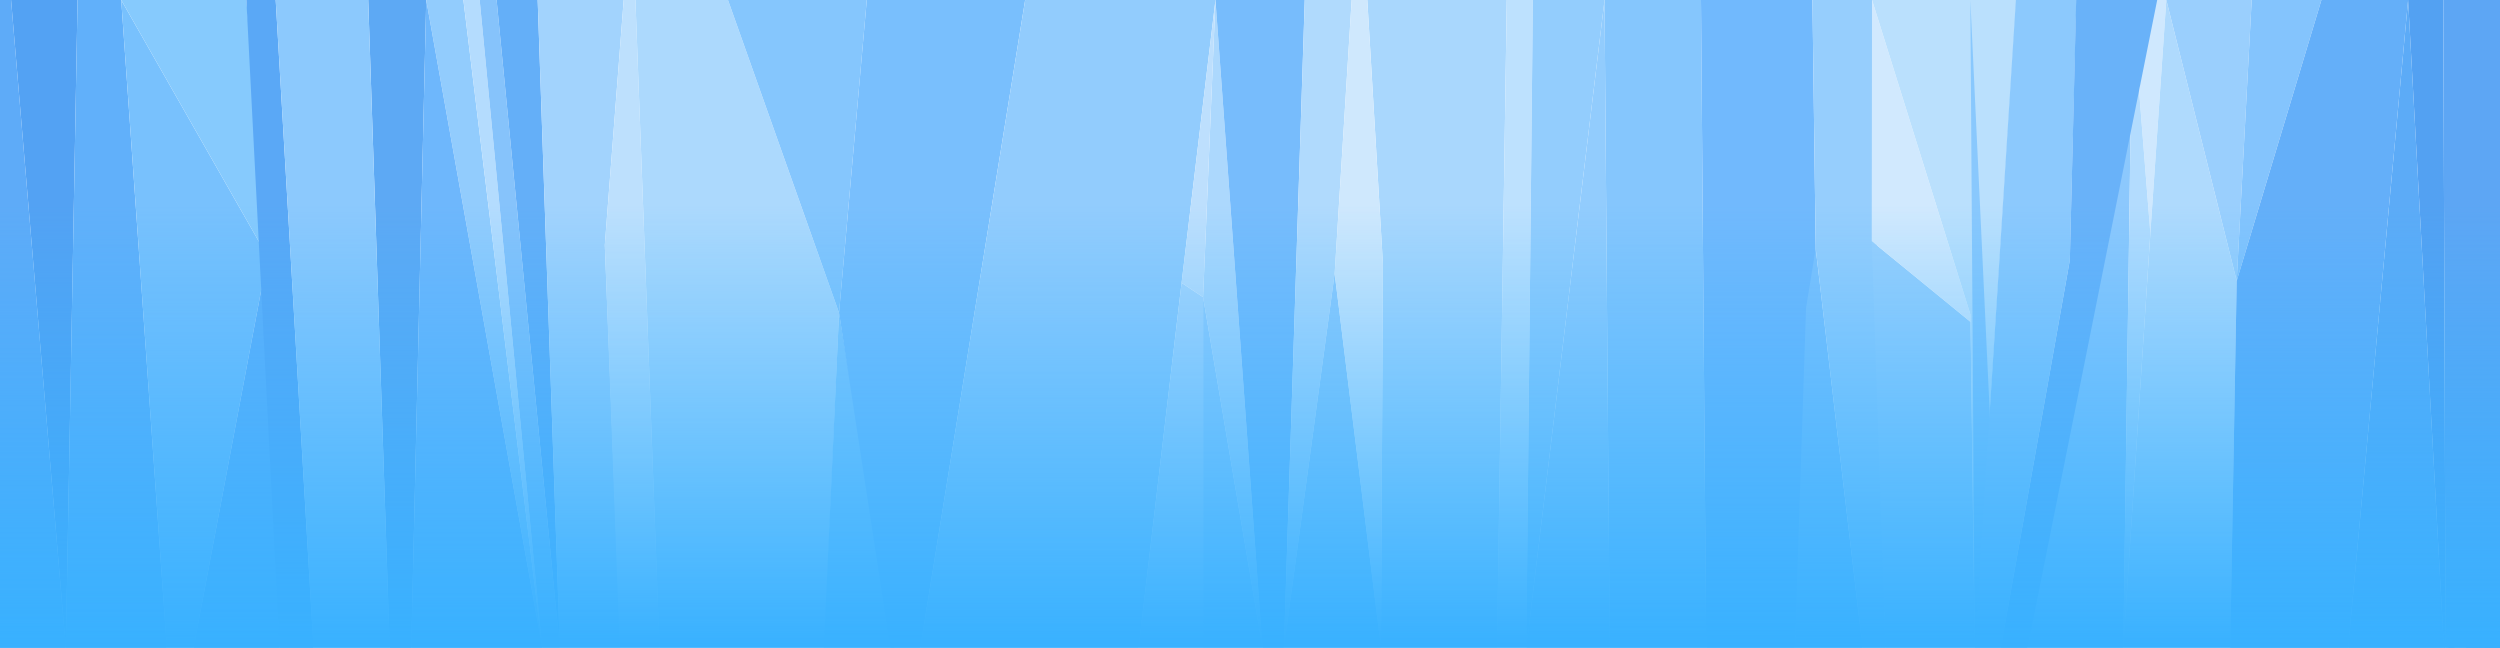
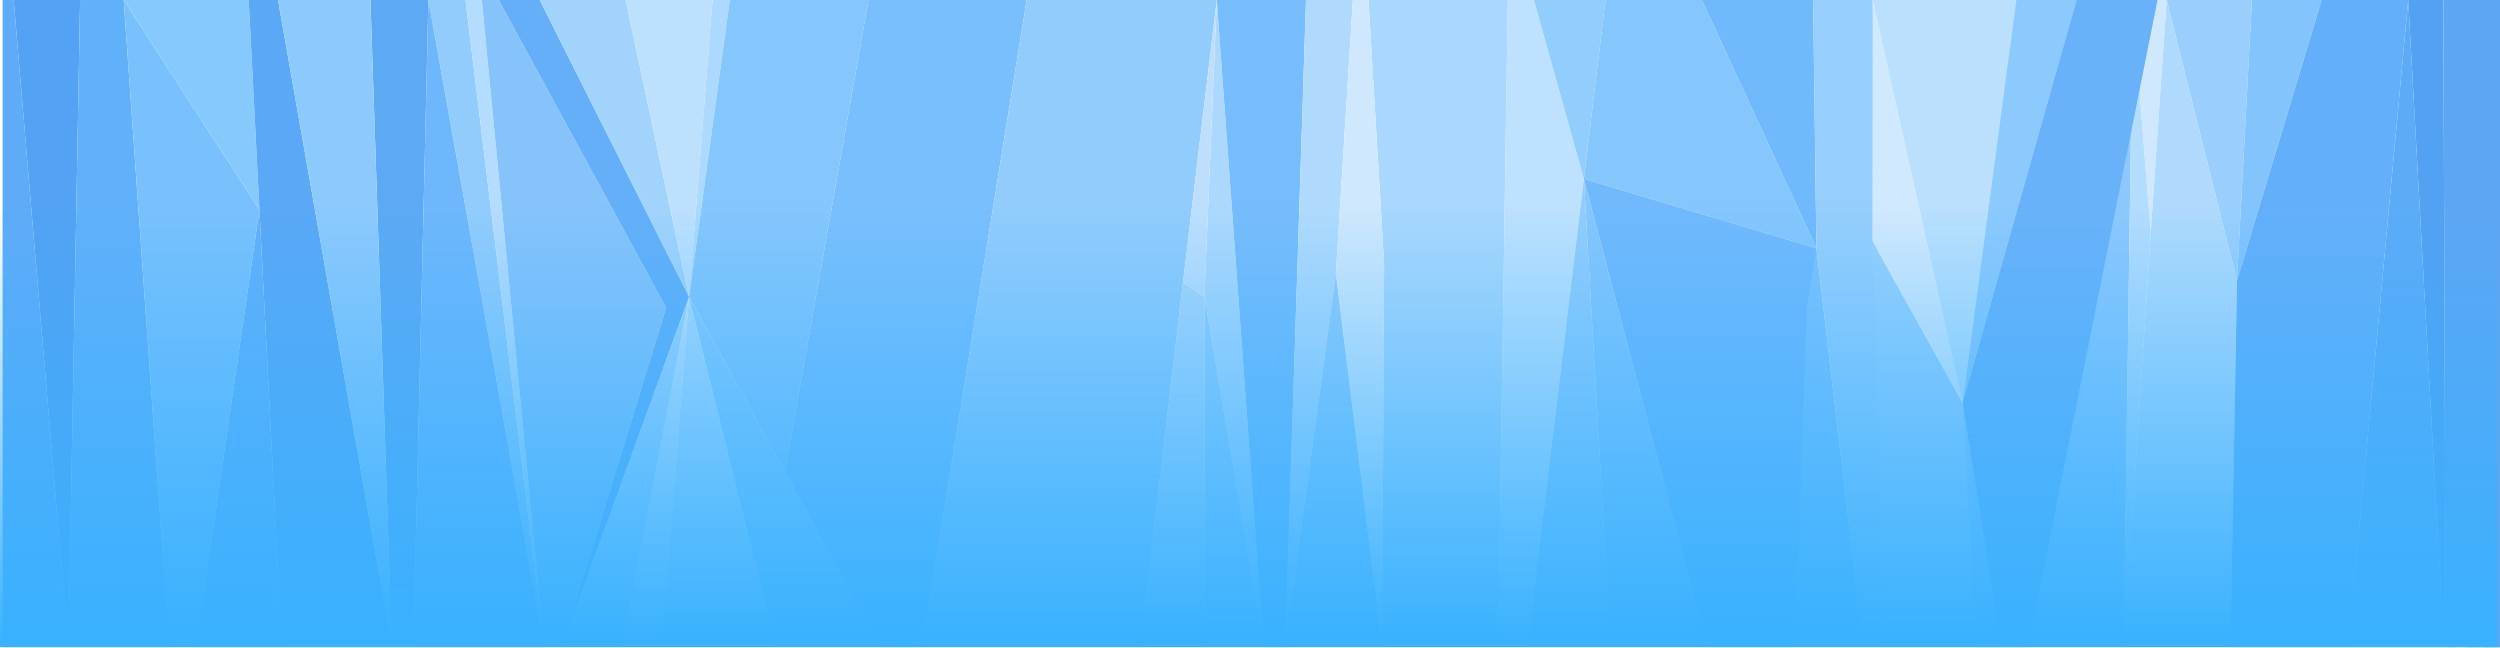
- <svg xmlns="http://www.w3.org/2000/svg" width="1918" height="497" viewBox="0 0 1918 497" fill="none">
-   <path d="M1649.75 0L1641.09 69.5L1649.75 179L1662 0H1649.75Z" fill="#CFE8FE" />
-   <path d="M1918 198.545L1883 497H1878.5L1905.41 189L1918 190.273V198.545Z" fill="#5AADF8" />
-   <path d="M1918 233L1906 497H1918V233Z" fill="#5DA6F4" />
-   <path d="M1918 497V235L1892 497H1918Z" fill="#54A6F6" />
-   <path d="M1629 497L1636 0L1555.5 497H1629Z" fill="#8CC8FD" />
-   <path d="M1649.75 179L1641.09 69.5L1635.92 0L1629 497L1649.75 179Z" fill="#B3DCFE" />
-   <path d="M1716 215.5L1662 0L1649.75 179L1629 497H1711L1716 215.5Z" fill="#AFDAFD" />
-   <path d="M1727.5 0H1662L1716 215.5L1727.5 0Z" fill="#9ACFFD" />
-   <path d="M1781 0H1727.5L1716 215.5L1781 0Z" fill="#84C4FD" />
-   <path d="M1781 0L1716 215.5L1711 497H1801.5L1847.5 0H1781Z" fill="#64AFF9" />
-   <path d="M1875 497L1847.5 0L1801.5 497H1875Z" fill="#5CABF7" />
-   <path d="M1874.5 0H1847.5L1875 497H1876.25L1874.5 0Z" fill="#53A1F2" />
-   <path d="M1918 0H1874.5L1876.25 497H1918V0Z" fill="#5DA6F4" />
-   <path d="M1059.5 497L1061 202.5L1049 0H1156L1148.5 497H1059.5Z" fill="#A9D7FD" />
-   <path d="M1176 0H1156L1148.5 497H1171L1176 0Z" fill="#BDE1FE" />
-   <path d="M1231 0L1171 497L1176 0H1231Z" fill="#93CDFD" />
-   <path d="M1171 497H1235L1231 0L1171 497Z" fill="#92CCFD" />
-   <path d="M1305 0H1231L1235 497H1309L1305 0Z" fill="#85C6FD" />
-   <path d="M1390.5 0H1305L1309 497H1377L1393 190.656L1390.5 0Z" fill="#71B9FD" />
-   <path d="M1429 497L1393 190.656L1385.59 236.359L1377 497H1429Z" fill="#7FC2FD" />
-   <path d="M1393 190.656L1390.5 0H1436.22L1446.5 497H1429L1393 190.656Z" fill="#96CEFD" />
-   <path d="M1515 497L1511.84 247L1436 185L1446.5 497H1515Z" fill="#9AD0FD" />
-   <path d="M1511.84 247L1511.65 241.141L1436.22 0L1436 185L1511.84 247Z" fill="#D1E9FE" />
-   <path d="M1547 0H1436.22L1511.65 241.141L1515 497L1547 0Z" fill="#BAE0FD" />
-   <path d="M1515 497L1511.65 0L1535 497H1515Z" fill="#89C8FD" />
-   <path d="M1546.59 0L1515 497H1535L1587.98 199.561L1593 0H1546.59Z" fill="#8CC9FD" />
-   <path d="M1587.98 199.561L1535 497H1555.5L1641.09 69.5L1655 0H1592.82L1587.98 199.561Z" fill="#69B2F9" />
-   <path d="M932.5 0L923 228L968.603 497L932.5 0Z" fill="#ACD8FD" />
-   <path d="M923 497V228L968.603 497H923Z" fill="#97CEFD" />
-   <path d="M968.603 497L932.5 0H1001L985 497H968.603Z" fill="#77BCFC" />
-   <path d="M1037 0H1001L985 497L1023.95 210L1037 0Z" fill="#B0DAFD" />
-   <path d="M1059.5 497L1023.95 210L985 497H1059.5Z" fill="#93CCFC" />
-   <path d="M1061 202.5L1059.5 497L1023.95 210L1037 0H1049L1061 202.5Z" fill="#CFE8FD" />
-   <path d="M282.5 0L299 497H315.5L327 0H282.5Z" fill="#5DA9F4" />
-   <path d="M355.5 0H327L416 497L355.5 0Z" fill="#92CCFD" />
-   <path d="M315.5 497L327 0L416 497H315.5Z" fill="#6EB7FC" />
-   <path d="M368 0H355.5L416 497L368 0Z" fill="#B4DCFE" />
-   <path d="M381 0H368L416 497H429.5L381 0Z" fill="#86C3FB" />
-   <path d="M412.5 0H381L429.5 497L412.5 0Z" fill="#64AFF8" />
-   <path d="M478.5 0H412.5L429.5 497H476.107L464 188.021L478.5 0Z" fill="#A2D3FD" />
-   <path d="M487.5 0H478.5L464 188.021L475.455 497H506L487.5 0Z" fill="#BDE0FD" />
-   <path d="M487.5 0L506 497H632.49L643.715 240L558.5 0H487.5Z" fill="#ACD9FD" />
-   <path d="M632 497L643.715 240L686 497H632Z" fill="#89CAFD" />
-   <path d="M665 0L643.715 240L558.5 0H665Z" fill="#85C6FD" />
-   <path d="M683.065 497H706.009L786.5 0H665L643.715 240L683.065 497Z" fill="#79BFFD" />
-   <path d="M706 497L786.5 0H932.5L906.5 217L873.5 497H706Z" fill="#92CCFD" />
-   <path d="M923 228L906.5 217L873.5 497H923V228Z" fill="#ABD7FD" />
-   <path d="M932.5 0L923 228L906.5 217L932.5 0Z" fill="#BDDFFD" />
-   <path d="M50.5 497L8.5 0H0V497H50.5Z" fill="#5EABF8" />
-   <path d="M50.5 497L59.5 0H8.5L50.5 497Z" fill="#53A2F3" />
-   <path d="M93 0H59.5L50.5 497H128L93 0Z" fill="#61B0FA" />
-   <path d="M205.255 197L93 0L128 497H148.5L205.255 197Z" fill="#78C1FD" />
-   <path d="M148.5 497L205.255 197L214.5 497H148.5Z" fill="#62B0FA" />
-   <path d="M93 0L205.255 197L189 0H93Z" fill="#86CAFD" />
-   <path d="M211.5 0H189L214.5 497H240.5L211.5 0Z" fill="#5AA8F6" />
-   <path d="M282.5 0H211.5L240.5 497H299L282.5 0Z" fill="#8CC9FD" />
-   <rect y="157" width="1918" height="340" fill="url(#paint0_linear_39_613)" />
+ <svg xmlns="http://www.w3.org/2000/svg" width="1920" height="497" viewBox="0 0 1920 497" fill="none">
+   <path d="M1651.75 0L1643.09 69.5L1651.75 179L1664 0H1651.75Z" fill="#CFE8FE" />
+   <path d="M1920 198.545L1885 497H1880.5L1907.41 189L1920 190.273V198.545Z" fill="#5AADF8" />
+   <path d="M1920 233L1908 497H1920V233Z" fill="#5DA6F4" />
+   <path d="M1920 497V235L1894 497H1920Z" fill="#54A6F6" />
+   <path d="M1631 497L1638 0L1557.5 497H1631Z" fill="#8CC8FD" />
+   <path d="M1651.75 179L1643.09 69.5L1637.92 0L1631 497L1651.75 179Z" fill="#B3DCFE" />
+   <path d="M1718 215.5L1664 0L1651.75 179L1631 497H1713L1718 215.5Z" fill="#AFDAFD" />
+   <path d="M1729.5 0H1664L1718 215.5L1729.5 0Z" fill="#9ACFFD" />
+   <path d="M1783 0H1729.5L1718 215.5L1783 0Z" fill="#84C4FD" />
+   <path d="M1783 0L1718 215.5L1713 497H1803.5L1849.5 0H1783Z" fill="#64AFF9" />
+   <path d="M1877 497L1849.5 0L1803.5 497H1877Z" fill="#5CABF7" />
+   <path d="M1876.5 0H1849.5L1877 497H1878.25L1876.5 0Z" fill="#53A1F2" />
+   <path d="M1920 0H1876.5L1878.25 497H1920V0Z" fill="#5DA6F4" />
+   <path d="M1061.5 497L1063 202.5L1051 0H1158L1150.5 497H1061.5Z" fill="#A9D7FD" />
+   <path d="M1178 0H1158L1150.5 497H1173L1216.41 137.405L1178 0Z" fill="#BDE1FE" />
+   <path d="M1233 0L1173 497L1216.41 137.405L1178 0H1233Z" fill="#93CDFD" />
+   <path d="M1173 497H1237L1216.41 137.405L1233 0L1173 497Z" fill="#92CCFD" />
+   <path d="M1307 0H1233L1216.41 137.405L1237 497H1311L1216.41 137.405L1395 190.656L1307 0Z" fill="#85C6FD" />
+   <path d="M1392.5 0H1307L1395 190.656L1216.41 137.405L1311 497H1379L1395 190.656L1392.5 0Z" fill="#71B9FD" />
+   <path d="M1431 497L1395 190.656L1387.59 236.359L1379 497H1431Z" fill="#7FC2FD" />
+   <path d="M1395 190.656L1392.5 0H1438.22L1448.5 497H1431L1395 190.656Z" fill="#96CEFD" />
+   <path d="M1517 497L1507.19 309.298L1438 185L1448.5 497H1517Z" fill="#9AD0FD" />
+   <path d="M1507.19 309.298L1438.22 0L1438 185L1507.19 309.298Z" fill="#D1E9FE" />
+   <path d="M1549 0H1438.22L1507.19 309.298L1549 0Z" fill="#BAE0FD" />
+   <path d="M1517 497L1507.19 309.298L1537 497H1517Z" fill="#89C8FD" />
+   <path d="M1548.59 0L1507.19 309.298L1517 497H1537L1507.19 309.298L1595 0H1548.59Z" fill="#8CC9FD" />
+   <path d="M1507.19 309.298L1537 497H1557.5L1643.09 69.5L1657 0H1594.82L1507.19 309.298Z" fill="#69B2F9" />
+   <path d="M934.5 0L925 228L970.603 497L934.5 0Z" fill="#ACD8FD" />
+   <path d="M925 497V228L970.603 497H925Z" fill="#97CEFD" />
+   <path d="M970.603 497L934.5 0H1003L987 497H970.603Z" fill="#77BCFC" />
+   <path d="M1039 0H1003L987 497L1025.95 210L1039 0Z" fill="#B0DAFD" />
+   <path d="M1061.5 497L1025.95 210L987 497H1061.5Z" fill="#93CCFC" />
+   <path d="M1063 202.5L1061.5 497L1025.95 210L1039 0H1051L1063 202.5Z" fill="#CFE8FD" />
+   <path d="M284.5 0L301 497H317.5L329 0H284.5Z" fill="#5DA9F4" />
+   <path d="M357.5 0H329L418 497L357.5 0Z" fill="#92CCFD" />
+   <path d="M317.5 497L329 0L418 497H317.5Z" fill="#6EB7FC" />
+   <path d="M370 0H357.5L418 497L370 0Z" fill="#B4DCFE" />
+   <path d="M383 0H370L418 497H431.5L511.593 236.359L383 0Z" fill="#86C3FB" />
+   <path d="M414.5 0H383L511.593 236.359L431.5 497L529.218 228L414.5 0Z" fill="#64AFF8" />
+   <path d="M480.5 0H414.5L529.218 228L431.5 497H478.107L529.218 228L480.5 0Z" fill="#A2D3FD" />
+   <path d="M547.228 0H480.5L529.218 228L477.455 497H508L529.218 228L547.228 0Z" fill="#BDE0FD" />
+   <path d="M547.228 0L529.218 228L508 497H595.871L529.218 228L560.5 0H547.228Z" fill="#ACD9FD" />
+   <path d="M595.871 497L529.218 228L602.752 362.5L676.287 497H595.871Z" fill="#89CAFD" />
+   <path d="M667 0L602.752 362.5L529.218 228L560.5 0H667Z" fill="#85C6FD" />
+   <path d="M676.287 497H708.009L788.5 0H667L602.752 362.5L676.287 497Z" fill="#79BFFD" />
+   <path d="M708 497L788.5 0H934.5L908.5 217L875.5 497H708Z" fill="#92CCFD" />
+   <path d="M925 228L908.5 217L875.5 497H925V228Z" fill="#ABD7FD" />
+   <path d="M934.5 0L925 228L908.5 217L934.5 0Z" fill="#BDDFFD" />
+   <path d="M52.5 497L10.5 0H2V497H52.5Z" fill="#5EABF8" />
+   <path d="M52.5 497L61.5 0H10.5L52.5 497Z" fill="#53A2F3" />
+   <path d="M95 0H61.5L52.5 497H130L95 0Z" fill="#61B0FA" />
+   <path d="M199.265 161.083L95 0L130 497H150.5L199.265 161.083Z" fill="#78C1FD" />
+   <path d="M150.5 497L199.265 161.083L216.5 497H150.5Z" fill="#62B0FA" />
+   <path d="M95 0L199.265 161.083L191 0H95Z" fill="#86CAFD" />
+   <path d="M213.5 0H191L216.5 497H301L213.5 0Z" fill="#5AA8F6" />
+   <path d="M284.5 0H213.5L301 497L284.5 0Z" fill="#8CC9FD" />
+   <path d="M1918 157H0V497H1918V157Z" fill="url(#paint0_linear_56_2020)" />
  <defs>
-     <linearGradient id="paint0_linear_39_613" x1="959" y1="157" x2="959" y2="497" gradientUnits="userSpaceOnUse">
+     <linearGradient id="paint0_linear_56_2020" x1="959" y1="157" x2="959" y2="497" gradientUnits="userSpaceOnUse">
      <stop stop-color="#38B1FF" stop-opacity="0" />
      <stop offset="1" stop-color="#38B1FF" />
    </linearGradient>
  </defs>
</svg>
